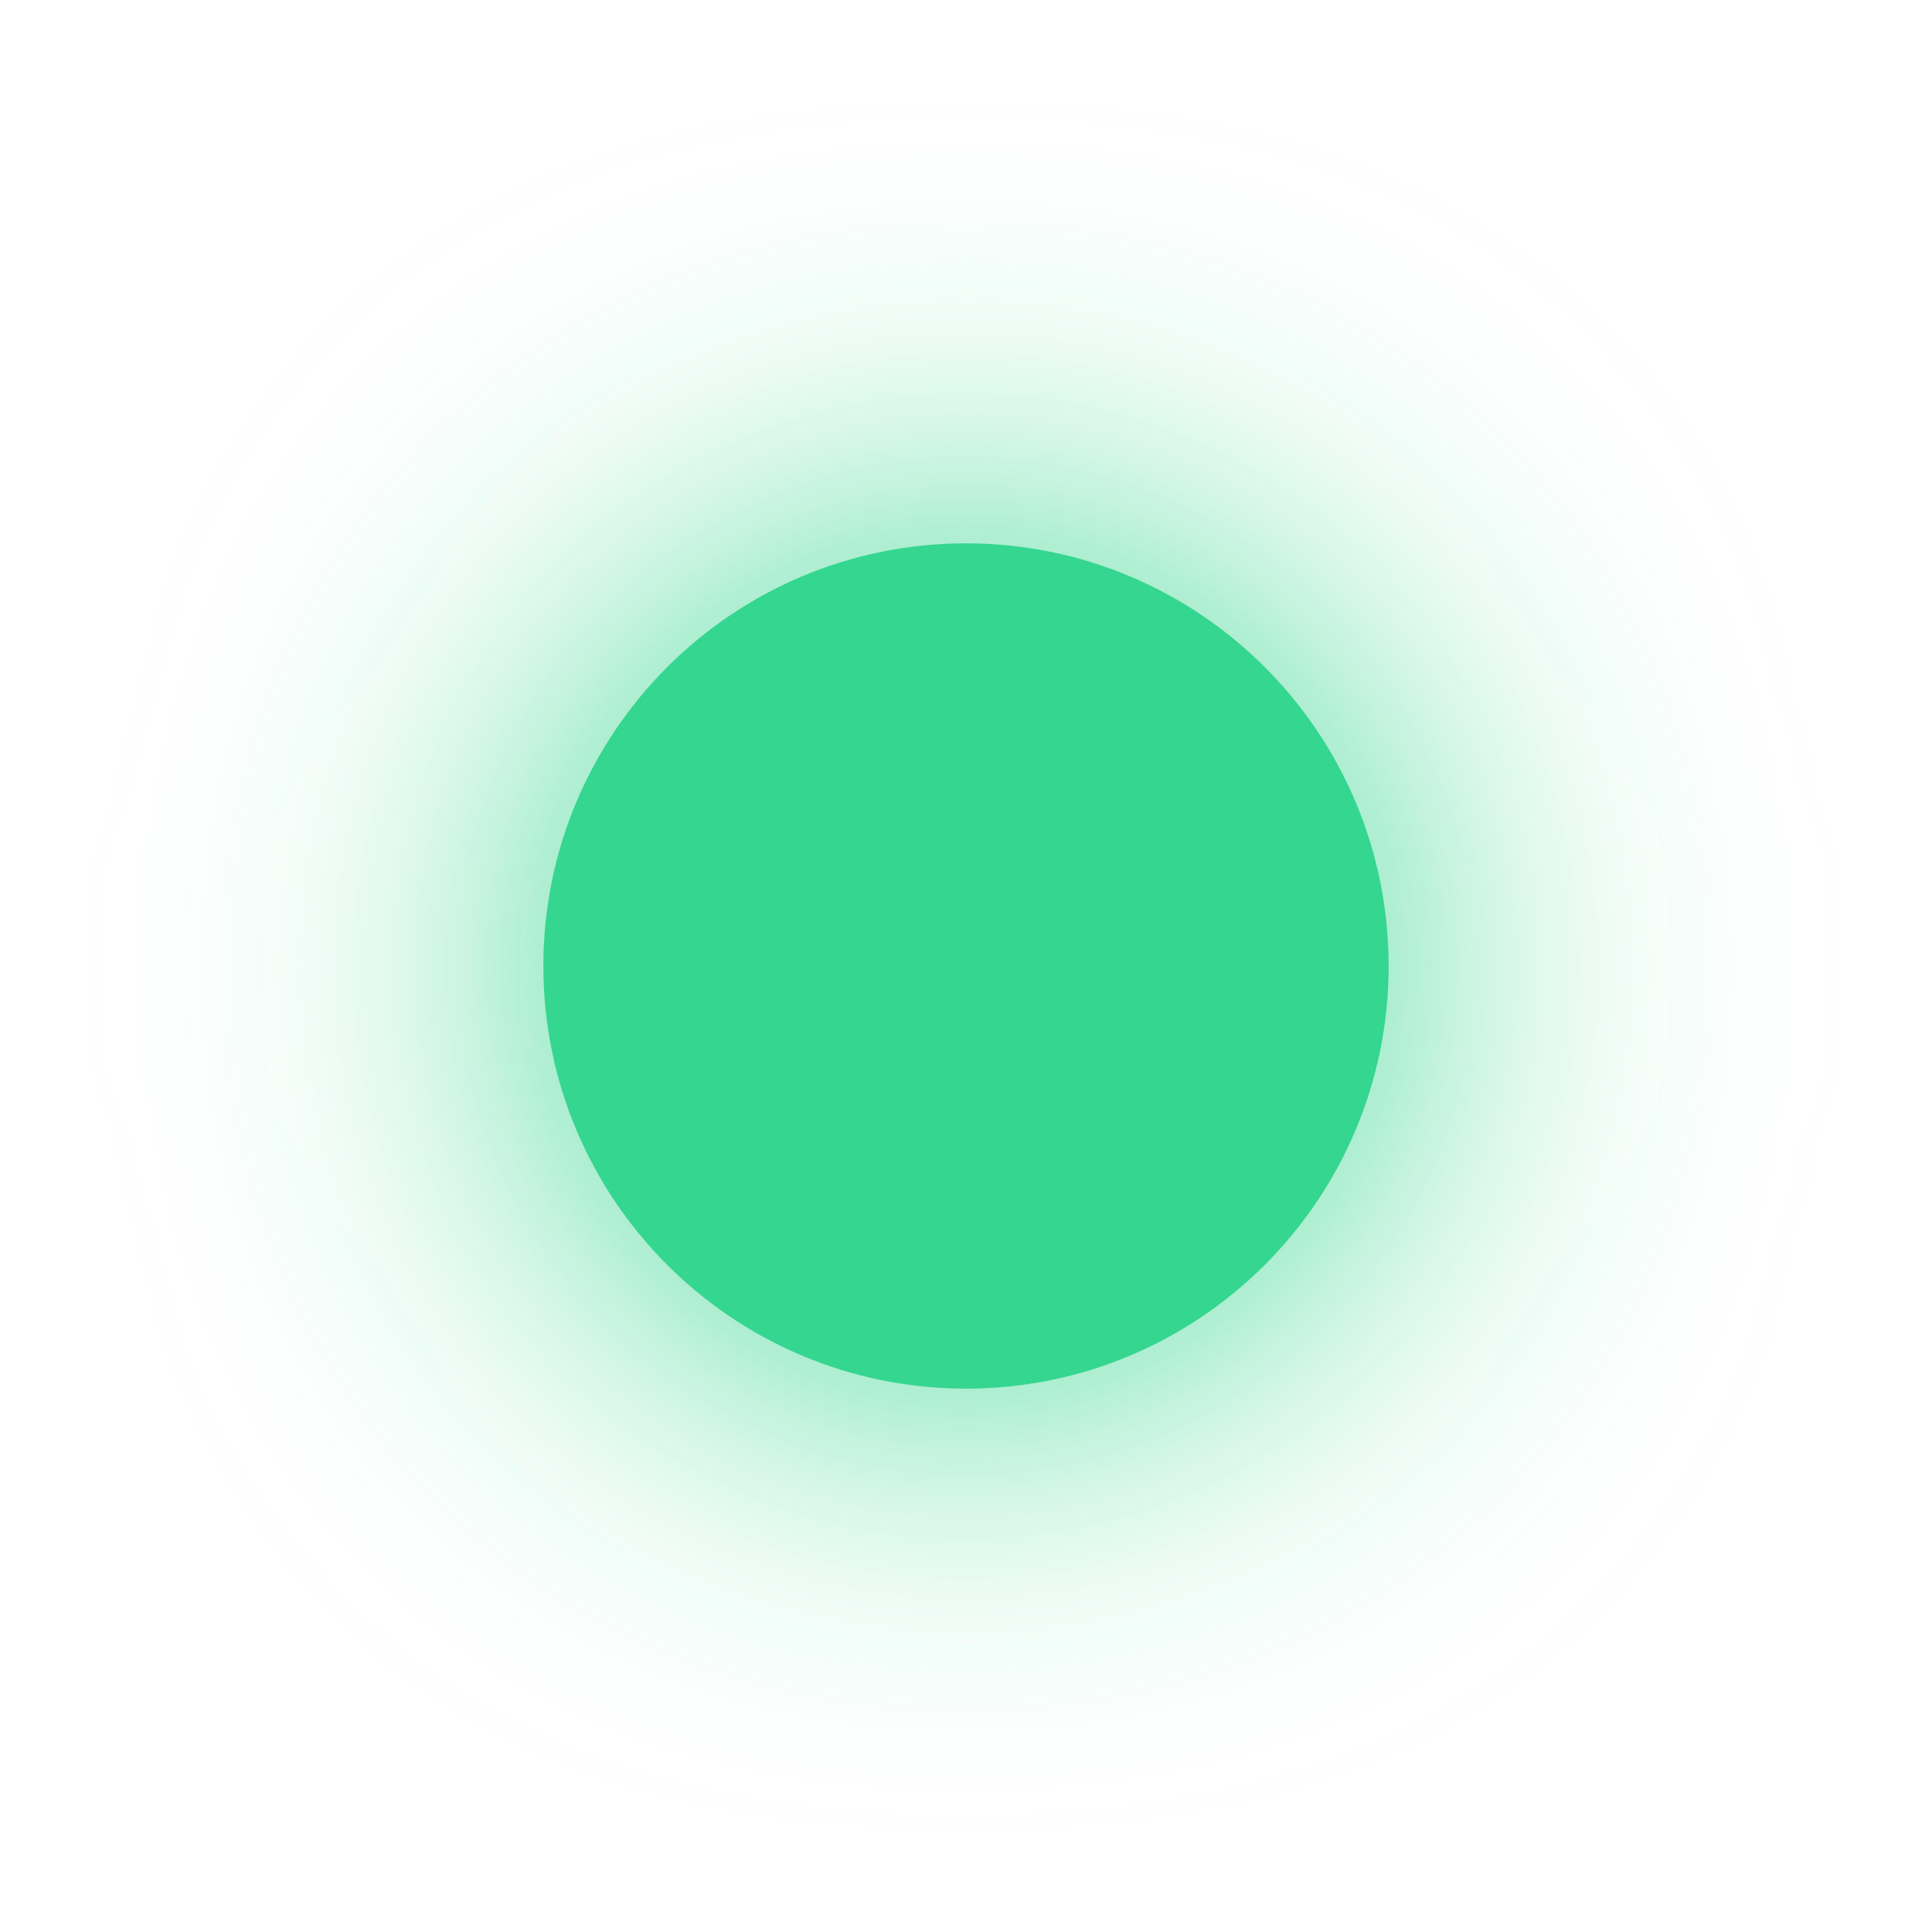
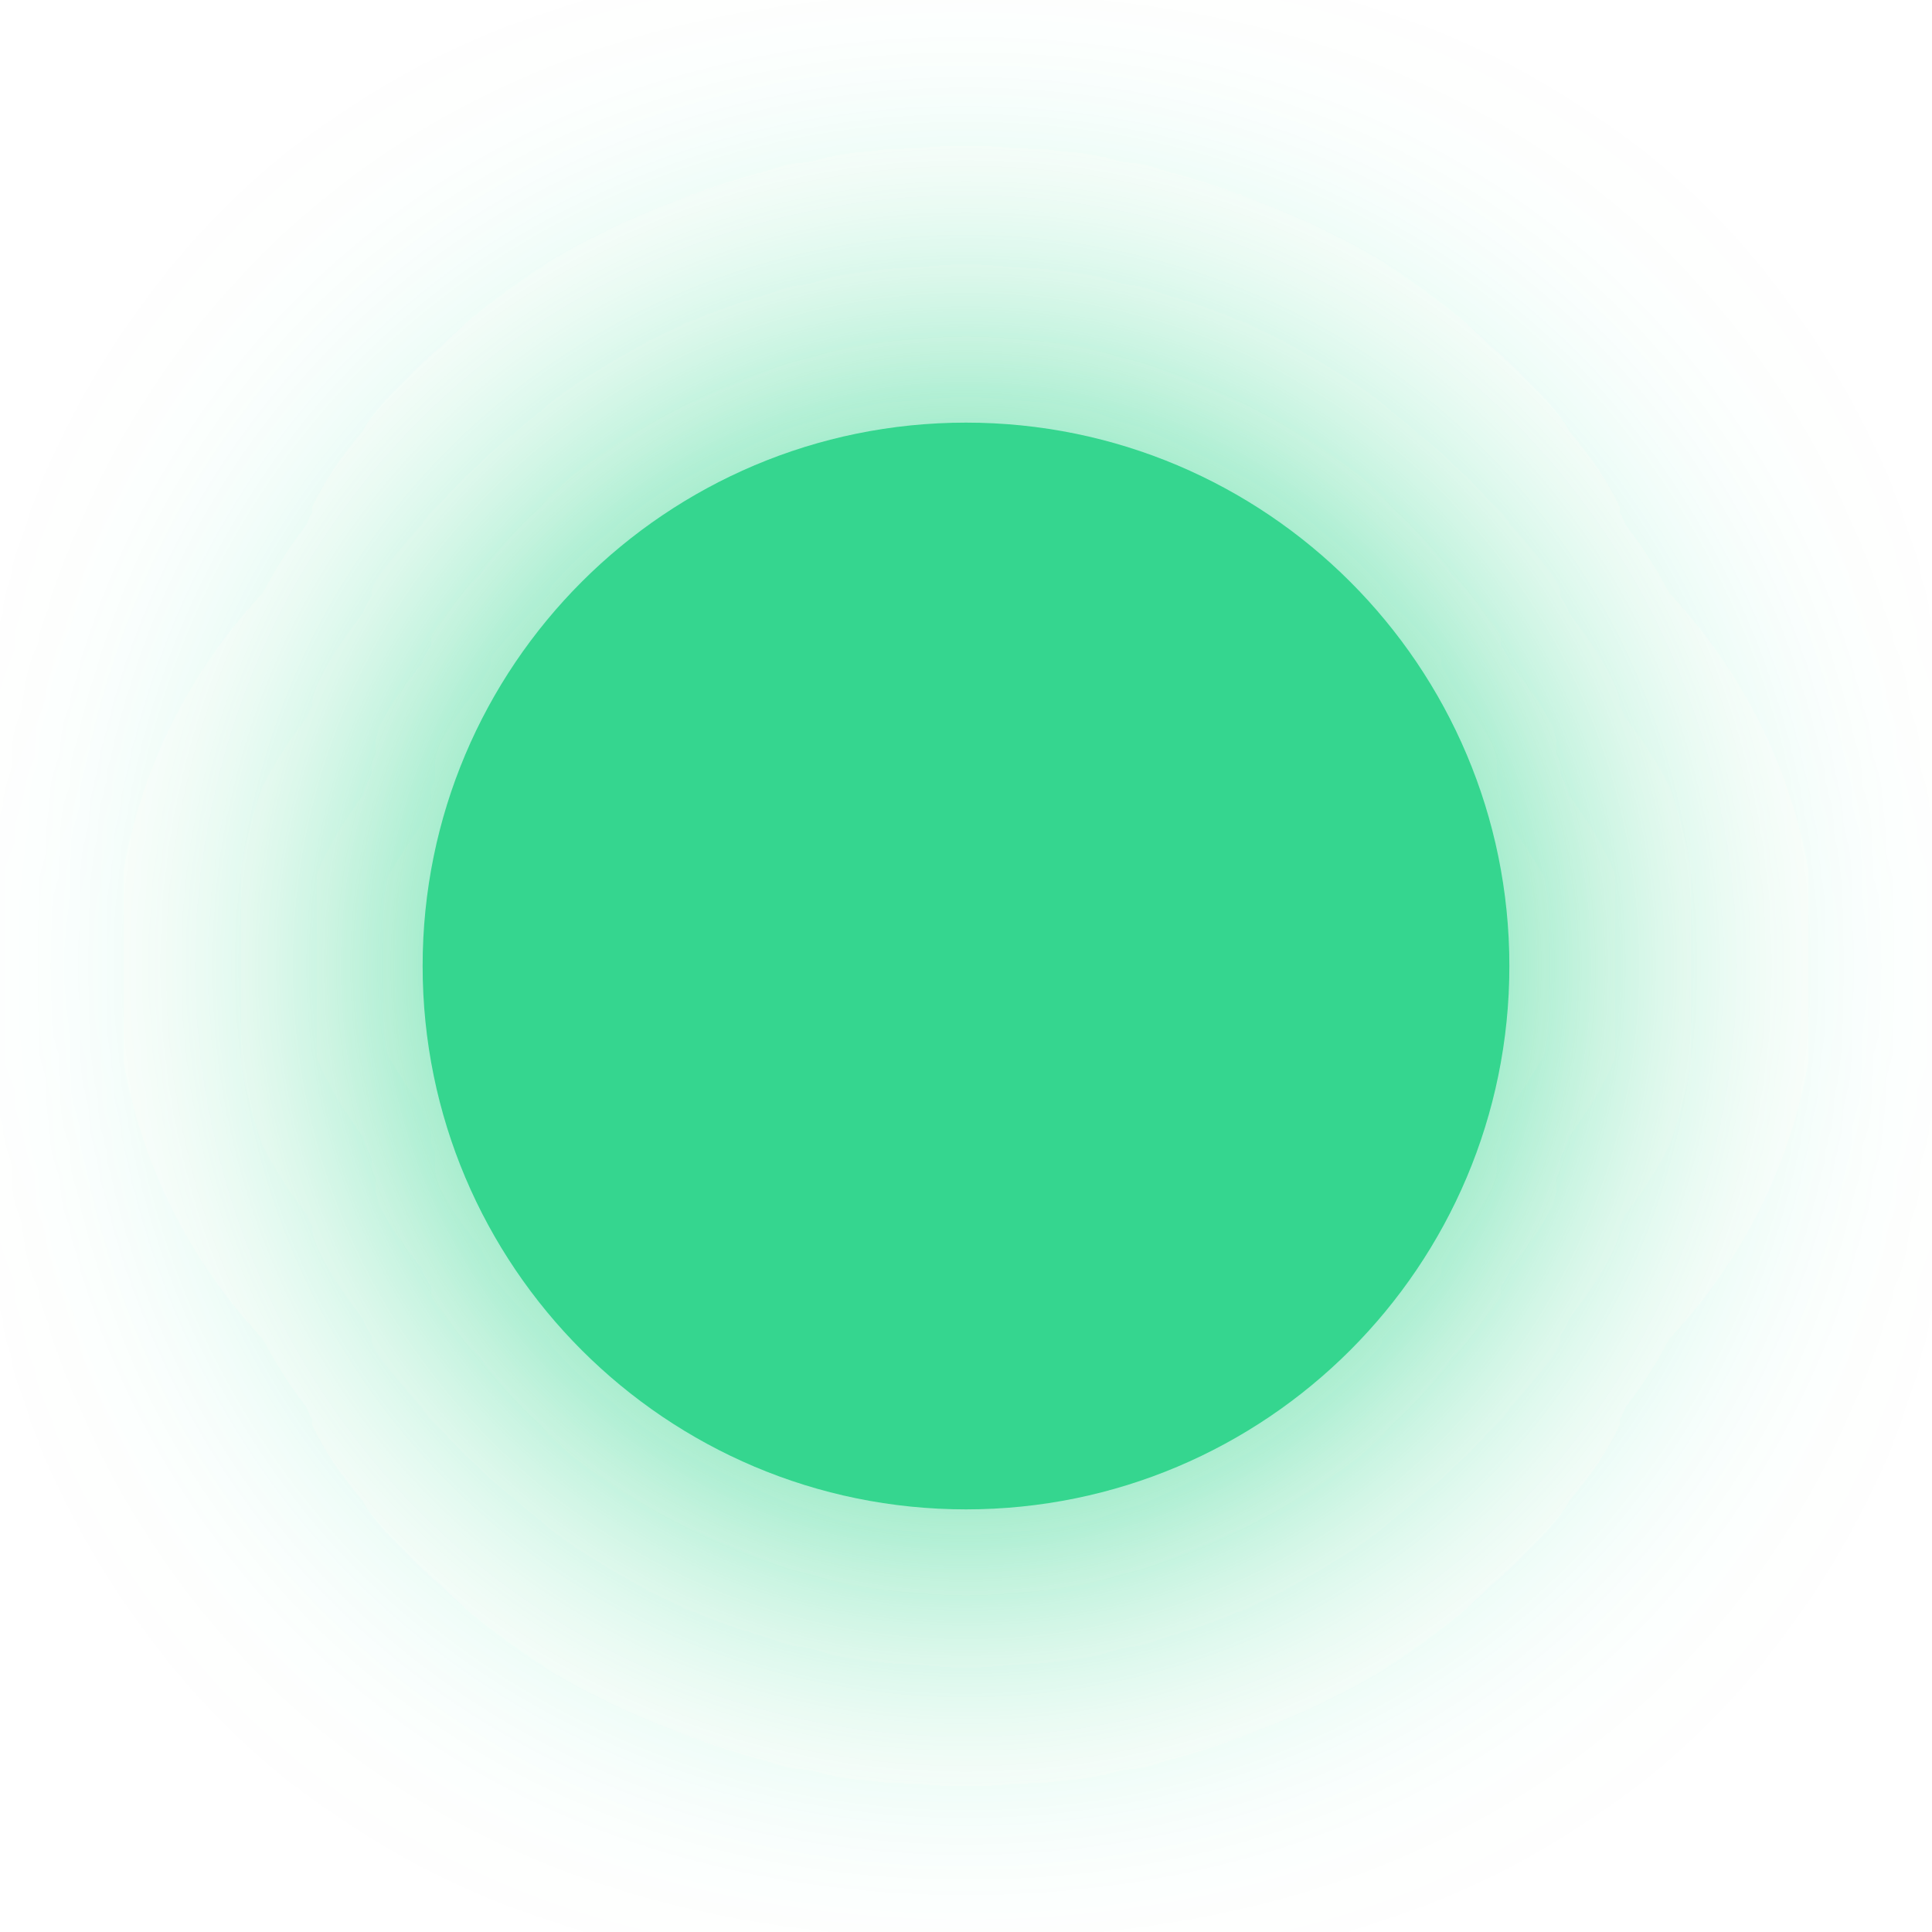
<svg xmlns="http://www.w3.org/2000/svg" viewBox="0 0 32 32">
  <defs>
    <filter id="glow" x="-150%" y="-150%" width="400%" height="400%">
-       <feGaussianBlur stdDeviation="3.2" result="blur" />
+       <feGaussianBlur stdDeviation="3.6" result="blur" />
      <feMerge>
        <feMergeNode in="blur" />
        <feMergeNode in="SourceGraphic" />
      </feMerge>
    </filter>
  </defs>
-   <circle cx="16" cy="16" r="7" fill="#35d68f" filter="url(#glow)" />
+   <circle cx="16" cy="16" r="9" fill="#35d68f" filter="url(#glow)" />
</svg>
